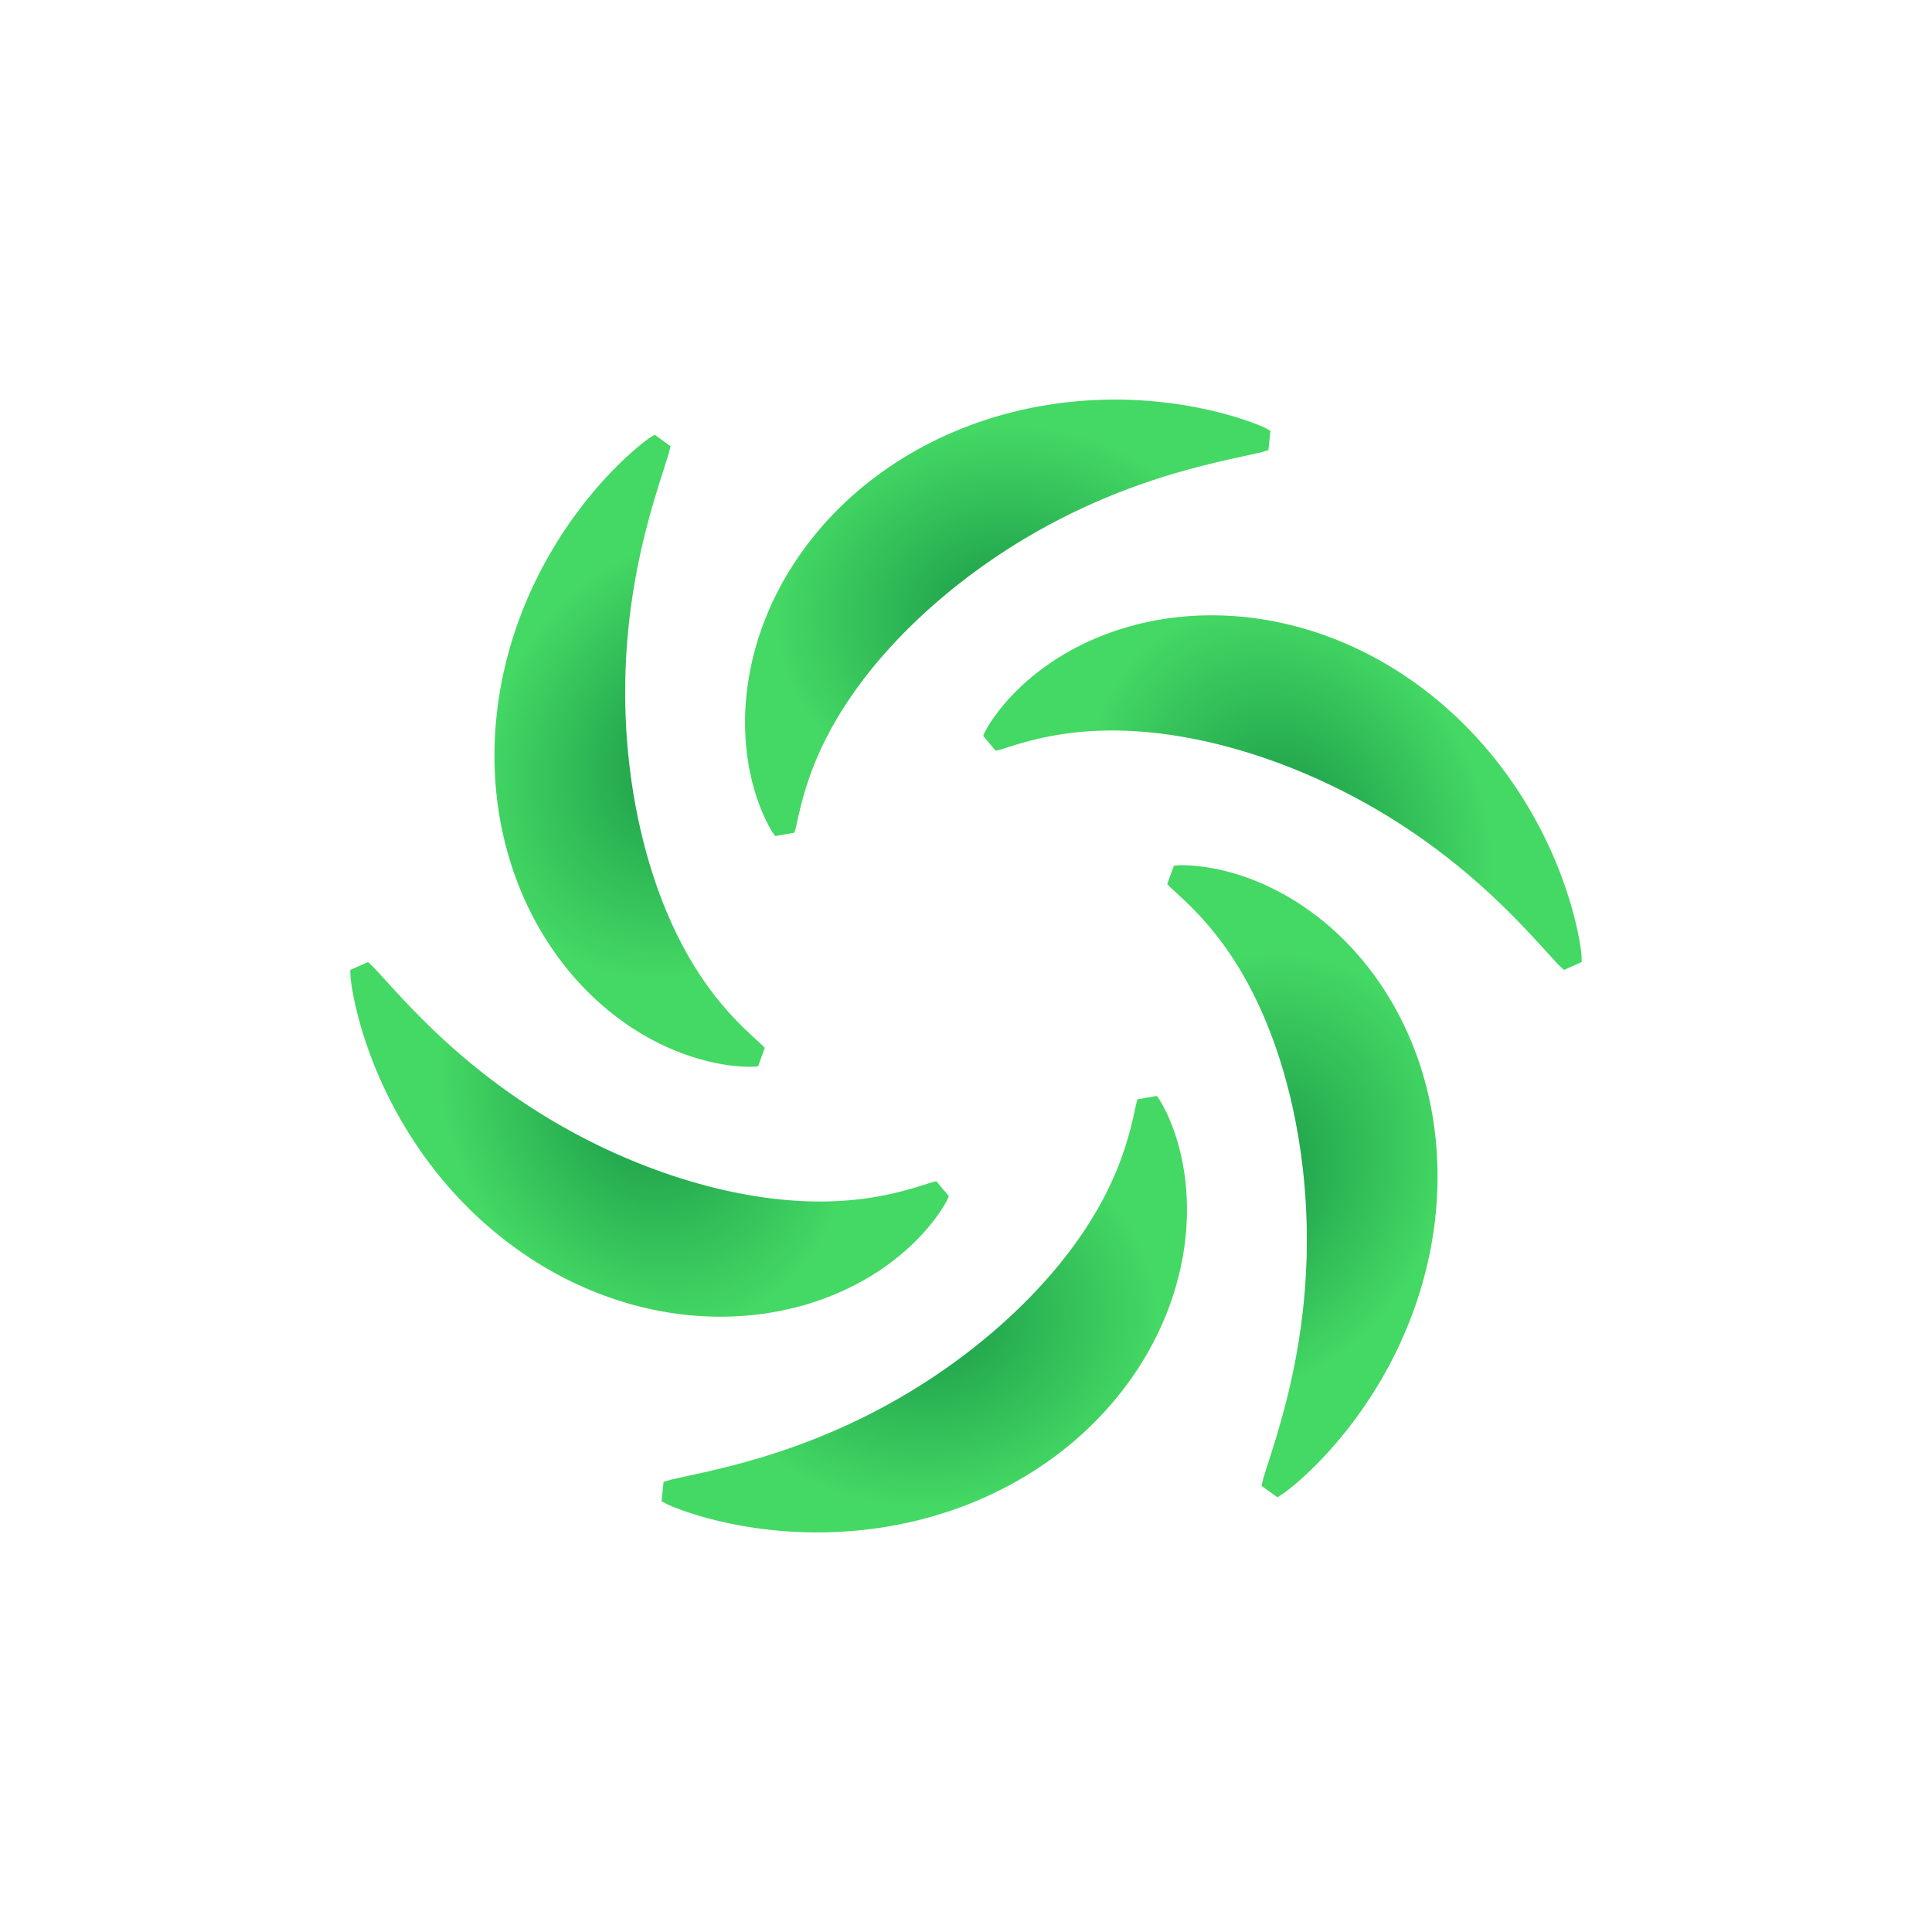
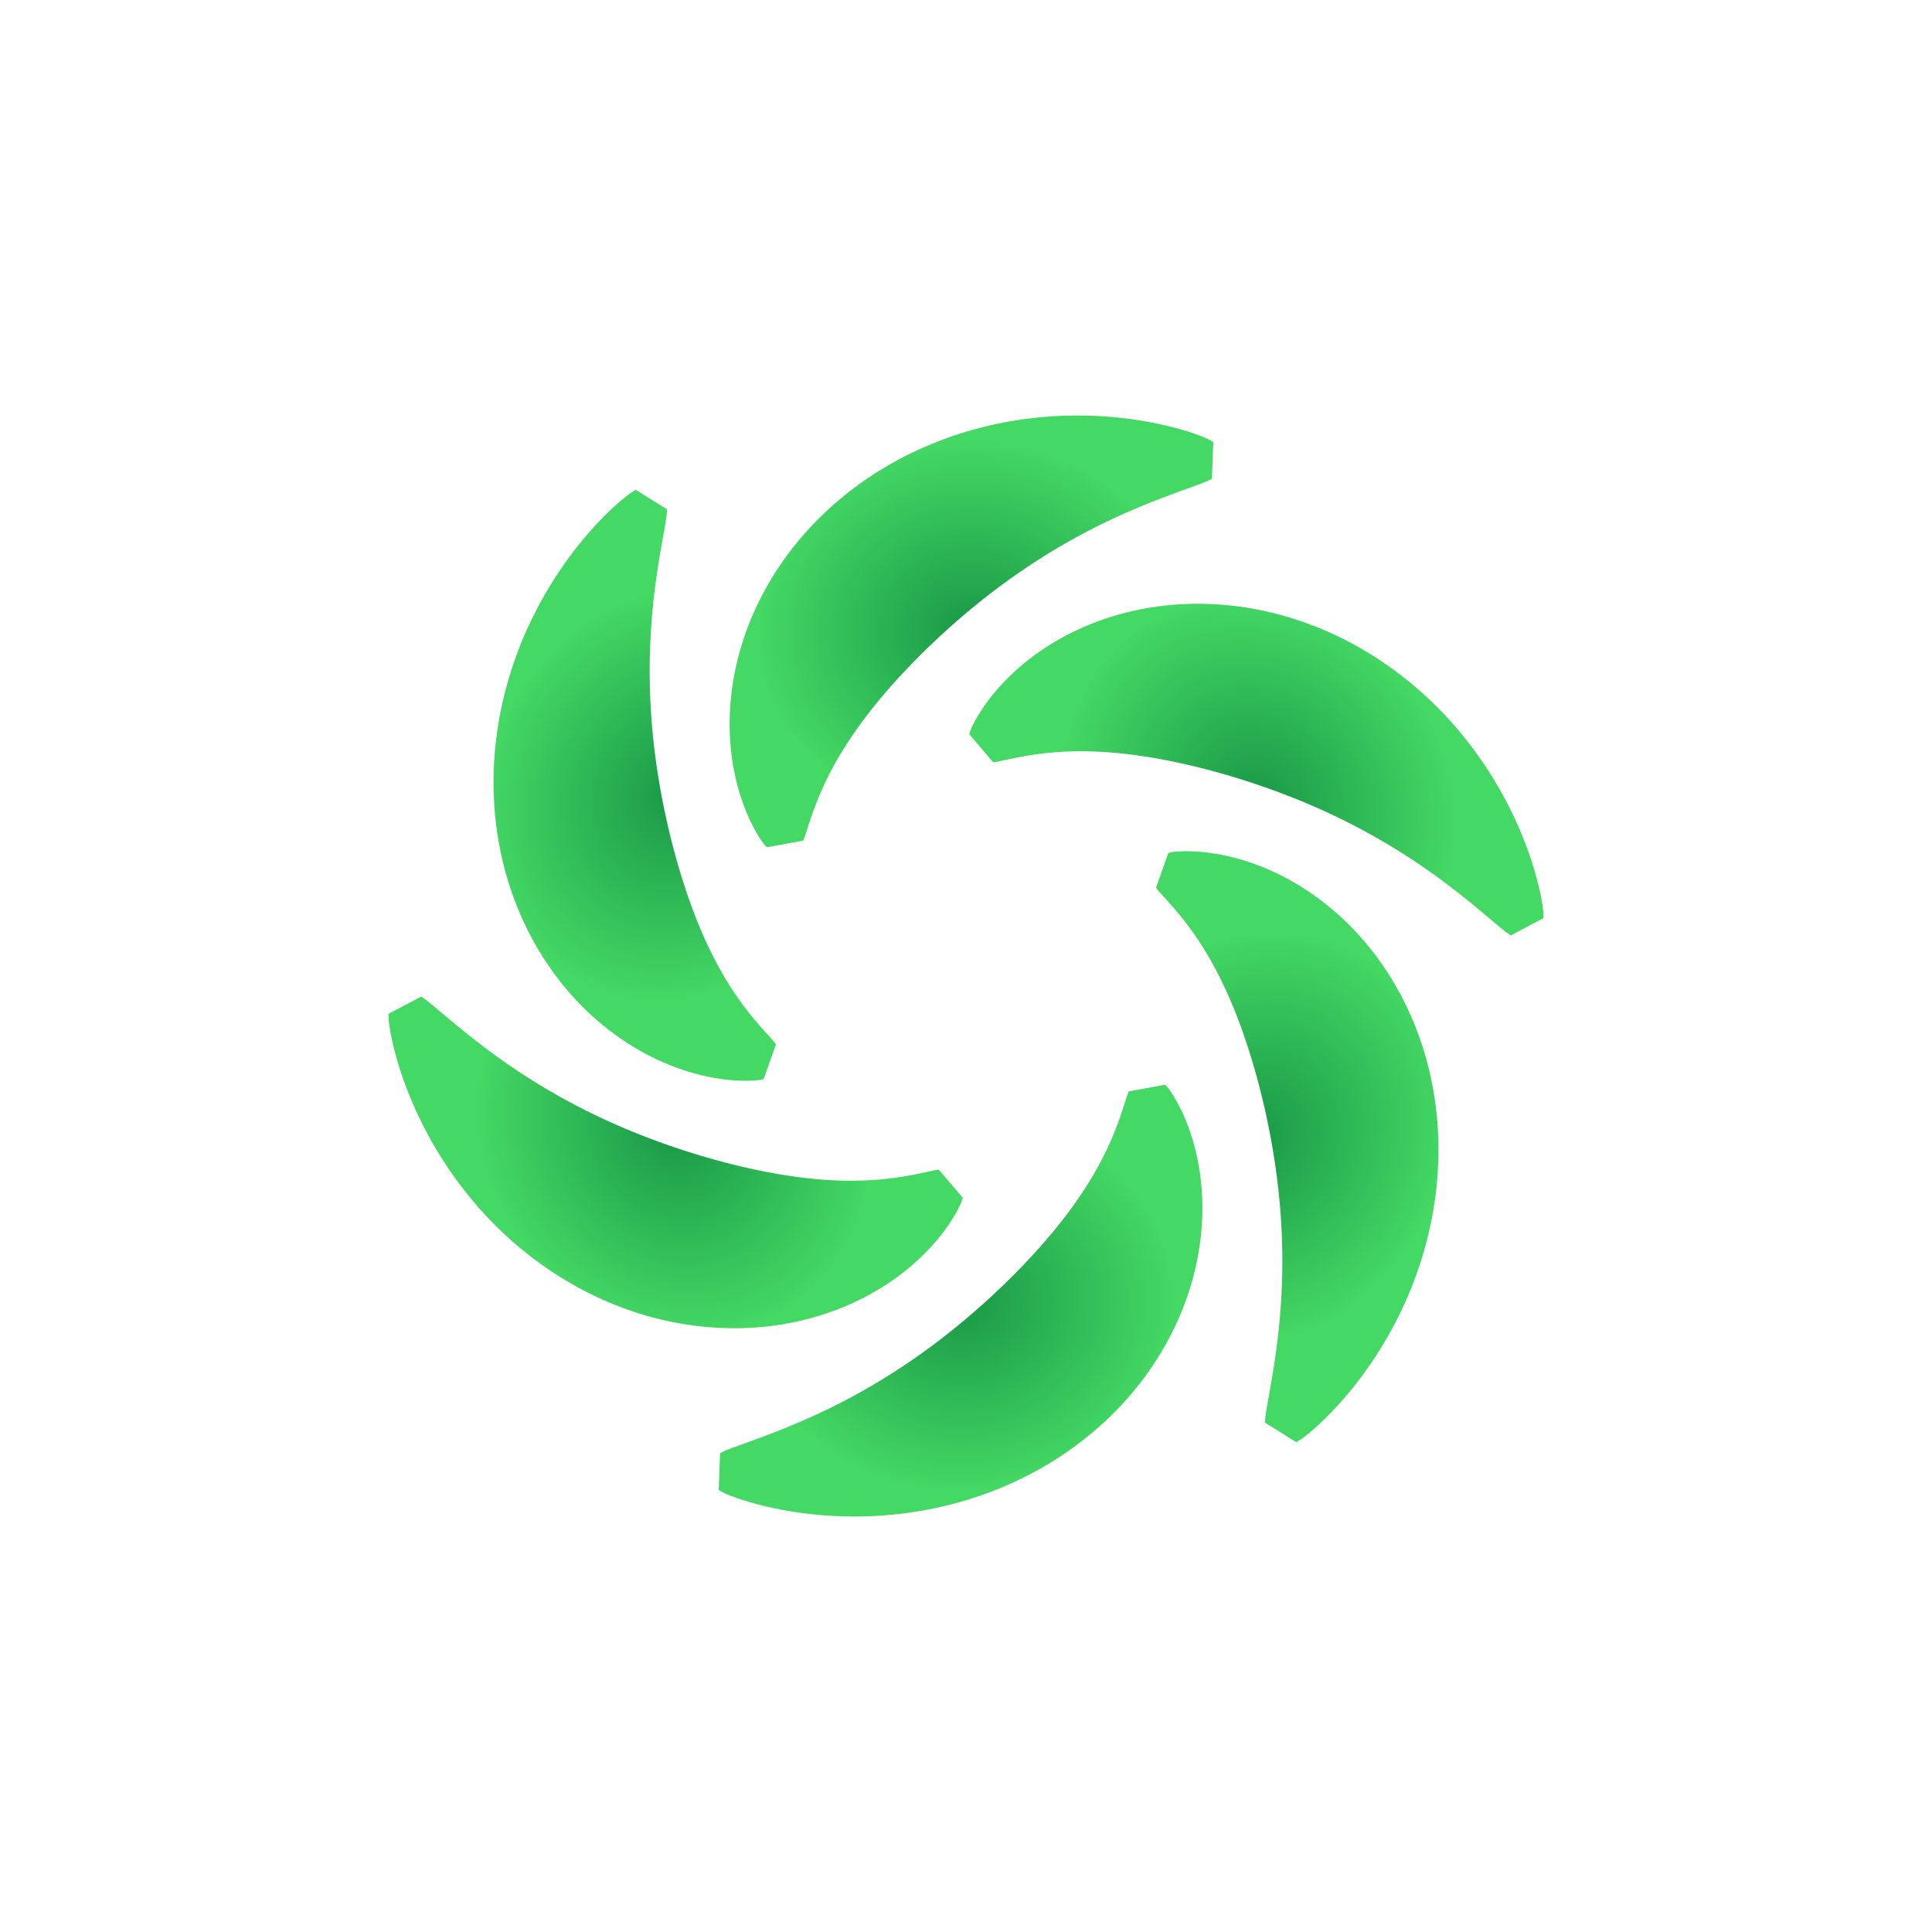
<svg xmlns="http://www.w3.org/2000/svg" width="1024" height="1024" viewBox="0 0 1024 1024" fill="none">
  <defs>
    <radialGradient id="leafGradient" cx="50%" cy="50%" r="44%">
      <stop offset="0%" stop-color="#199847" />
      <stop offset="100%" stop-color="#44D864" />
    </radialGradient>
-     <path id="leaf" d="M 582.656,421.067 L 585.022,421.750 L 587.224,422.245 L 589.348,422.715 L 591.431,423.180 L 593.484,423.653 L 595.515,424.138 L 597.525,424.639 L 599.517,425.159 L 601.494,425.698 L 603.455,426.258 L 605.403,426.838 L 607.337,427.440 L 609.259,428.064 L 611.169,428.710 L 613.067,429.378 L 614.953,430.068 L 616.829,430.779 L 618.693,431.513 L 620.547,432.268 L 622.390,433.044 L 624.222,433.841 L 626.045,434.660 L 627.857,435.499 L 629.660,436.359 L 631.453,437.239 L 633.236,438.139 L 635.009,439.060 L 636.773,440.000 L 638.528,440.959 L 640.274,441.938 L 642.010,442.936 L 643.738,443.953 L 645.457,444.989 L 647.168,446.043 L 648.870,447.115 L 650.564,448.206 L 652.249,449.315 L 653.927,450.442 L 655.597,451.587 L 657.259,452.749 L 658.913,453.929 L 660.560,455.126 L 662.199,456.341 L 663.832,457.573 L 665.457,458.822 L 667.075,460.088 L 668.687,461.372 L 670.292,462.672 L 671.891,463.990 L 673.483,465.325 L 675.069,466.677 L 676.649,468.045 L 678.223,469.432 L 679.792,470.835 L 681.354,472.255 L 682.911,473.693 L 684.462,475.148 L 686.008,476.620 L 687.549,478.110 L 689.085,479.618 L 690.615,481.143 L 692.140,482.686 L 693.661,484.247 L 695.176,485.826 L 696.687,487.424 L 698.192,489.040 L 699.693,490.674 L 701.189,492.327 L 702.681,494.000 L 704.167,495.691 L 705.649,497.402 L 707.126,499.132 L 708.598,500.882 L 710.065,502.652 L 711.528,504.443 L 712.985,506.254 L 714.438,508.085 L 715.885,509.938 L 717.327,511.811 L 718.764,513.707 L 720.195,515.624 L 721.621,517.562 L 723.041,519.524 L 724.455,521.507 L 725.864,523.514 L 727.265,525.543 L 728.661,527.596 L 730.050,529.672 L 731.432,531.772 L 732.807,533.896 L 734.175,536.045 L 735.535,538.219 L 736.887,540.417 L 738.231,542.640 L 739.567,544.889 L 740.894,547.164 L 742.212,549.464 L 743.521,551.791 L 744.820,554.145 L 746.108,556.525 L 747.387,558.932 L 748.654,561.366 L 749.911,563.828 L 751.155,566.317 L 752.388,568.834 L 753.609,571.379 L 754.816,573.953 L 756.011,576.555 L 757.192,579.186 L 758.358,581.845 L 759.511,584.534 L 760.648,587.252 L 761.770,589.999 L 762.876,592.776 L 763.966,595.582 L 765.039,598.418 L 766.095,601.285 L 767.134,604.181 L 768.155,607.107 L 769.158,610.064 L 770.142,613.050 L 771.107,616.068 L 772.054,619.116 L 772.981,622.195 L 773.888,625.304 L 774.776,628.445 L 775.645,631.616 L 776.495,634.818 L 777.325,638.052 L 778.137,641.318 L 778.933,644.615 L 779.712,647.944 L 780.477,651.306 L 781.232,654.701 L 781.982,658.130 L 782.734,661.594 L 783.505,665.096 L 784.329,668.641 L 785.416,672.286 L 795.681,673.354 L 797.503,669.935 L 798.978,666.433 L 800.314,662.905 L 801.548,659.357 L 802.695,655.794 L 803.764,652.216 L 804.760,648.628 L 805.687,645.028 L 806.548,641.420 L 807.344,637.805 L 808.078,634.183 L 808.749,630.556 L 809.359,626.925 L 809.909,623.291 L 810.399,619.655 L 810.830,616.018 L 811.202,612.381 L 811.515,608.745 L 811.770,605.111 L 811.967,601.480 L 812.106,597.853 L 812.188,594.231 L 812.212,590.615 L 812.179,587.007 L 812.089,583.406 L 811.942,579.814 L 811.739,576.232 L 811.480,572.660 L 811.164,569.101 L 810.793,565.554 L 810.366,562.021 L 809.884,558.503 L 809.346,555.001 L 808.754,551.515 L 808.107,548.047 L 807.407,544.598 L 806.652,541.168 L 805.844,537.758 L 804.982,534.370 L 804.068,531.005 L 803.101,527.662 L 802.083,524.344 L 801.012,521.051 L 799.891,517.785 L 798.719,514.545 L 797.497,511.333 L 796.226,508.151 L 794.905,504.998 L 793.536,501.875 L 792.118,498.784 L 790.654,495.726 L 789.142,492.700 L 787.585,489.709 L 785.981,486.753 L 784.333,483.832 L 782.641,480.948 L 780.905,478.101 L 779.127,475.293 L 777.306,472.523 L 775.444,469.793 L 773.542,467.104 L 771.600,464.455 L 769.619,461.849 L 767.600,459.285 L 765.543,456.764 L 763.450,454.287 L 761.322,451.855 L 759.159,449.467 L 756.962,447.126 L 754.733,444.831 L 752.471,442.582 L 750.179,440.382 L 747.856,438.229 L 745.504,436.125 L 743.125,434.070 L 740.718,432.064 L 738.285,430.108 L 735.827,428.203 L 733.346,426.348 L 730.841,424.545 L 728.314,422.793 L 725.766,421.093 L 723.199,419.445 L 720.612,417.849 L 718.008,416.307 L 715.387,414.817 L 712.751,413.380 L 710.101,411.997 L 707.437,410.668 L 704.761,409.392 L 702.073,408.170 L 699.376,407.002 L 696.670,405.889 L 693.956,404.829 L 691.235,403.823 L 688.509,402.872 L 685.778,401.975 L 683.044,401.132 L 680.308,400.343 L 677.570,399.608 L 674.833,398.927 L 672.096,398.300 L 669.362,397.726 L 666.631,397.206 L 663.904,396.739 L 661.183,396.325 L 658.468,395.964 L 655.761,395.655 L 653.063,395.399 L 650.374,395.195 L 647.696,395.042 L 645.029,394.941 L 642.376,394.891 L 639.736,394.891 L 637.111,394.942 L 634.502,395.043 L 631.909,395.193 L 629.334,395.393 L 626.778,395.641 L 624.241,395.937 L 621.725,396.282 L 619.230,396.674 L 616.758,397.114 L 614.308,397.600 L 611.883,398.133 L 609.482,398.712 L 607.107,399.338 L 604.758,400.009 L 602.436,400.726 L 600.142,401.490 L 597.876,402.299 L 595.639,403.156 L 593.433,404.061 L 591.256,405.016 L 589.110,406.024 L 586.995,407.091 L 584.913,408.225 L 582.879,409.447 L 580.860,410.905 Z" fill="url(#leafGradient)" />
+     <path id="leaf" d="M 578.468,425.709 L 580.698,426.589 L 582.733,427.246 L 584.661,427.866 L 586.538,428.471 L 588.379,429.075 L 590.192,429.682 L 591.979,430.298 L 593.745,430.925 L 595.492,431.563 L 597.219,432.215 L 598.930,432.882 L 600.625,433.562 L 602.304,434.258 L 603.968,434.968 L 605.618,435.694 L 607.254,436.435 L 608.878,437.190 L 610.488,437.961 L 612.085,438.746 L 613.671,439.546 L 615.244,440.360 L 616.806,441.189 L 618.356,442.031 L 619.896,442.887 L 621.425,443.757 L 622.943,444.640 L 624.451,445.536 L 625.949,446.444 L 627.438,447.366 L 628.917,448.299 L 630.387,449.245 L 631.848,450.203 L 633.301,451.173 L 634.745,452.154 L 636.182,453.147 L 637.610,454.151 L 639.032,455.166 L 640.446,456.192 L 641.853,457.229 L 643.254,458.277 L 644.648,459.335 L 646.036,460.404 L 647.419,461.484 L 648.796,462.573 L 650.168,463.674 L 651.534,464.785 L 652.897,465.906 L 654.255,467.037 L 655.608,468.179 L 656.958,469.331 L 658.305,470.493 L 659.648,471.666 L 660.988,472.850 L 662.325,474.044 L 663.659,475.249 L 664.992,476.464 L 666.322,477.691 L 667.650,478.928 L 668.977,480.177 L 670.302,481.437 L 671.626,482.709 L 672.949,483.992 L 674.272,485.287 L 675.593,486.595 L 676.914,487.914 L 678.235,489.247 L 679.555,490.592 L 680.876,491.949 L 682.196,493.321 L 683.517,494.705 L 684.838,496.104 L 686.160,497.517 L 687.482,498.944 L 688.804,500.386 L 690.127,501.843 L 691.451,503.315 L 692.775,504.803 L 694.100,506.307 L 695.426,507.827 L 696.753,509.364 L 698.080,510.918 L 699.407,512.490 L 700.736,514.079 L 702.065,515.687 L 703.394,517.312 L 704.723,518.957 L 706.053,520.621 L 707.383,522.305 L 708.713,524.009 L 710.042,525.733 L 711.372,527.477 L 712.700,529.243 L 714.028,531.031 L 715.355,532.840 L 716.681,534.672 L 718.006,536.526 L 719.328,538.403 L 720.649,540.304 L 721.968,542.229 L 723.284,544.177 L 724.597,546.150 L 725.907,548.148 L 727.213,550.172 L 728.516,552.220 L 729.815,554.295 L 731.109,556.396 L 732.399,558.523 L 733.683,560.677 L 734.961,562.859 L 736.234,565.068 L 737.500,567.304 L 738.759,569.569 L 740.011,571.862 L 741.256,574.184 L 742.493,576.535 L 743.721,578.914 L 744.941,581.324 L 746.151,583.762 L 747.352,586.231 L 748.544,588.730 L 749.726,591.259 L 750.897,593.819 L 752.058,596.410 L 753.208,599.031 L 754.348,601.684 L 755.477,604.368 L 756.595,607.084 L 757.704,609.832 L 758.802,612.611 L 759.892,615.423 L 760.974,618.268 L 762.050,621.146 L 763.122,624.057 L 764.194,627.001 L 765.272,629.981 L 766.365,632.996 L 767.490,636.048 L 768.688,639.141 L 770.192,642.343 L 789.759,643.058 L 791.498,639.844 L 792.856,636.540 L 794.068,633.216 L 795.175,629.875 L 796.194,626.521 L 797.135,623.155 L 798.005,619.778 L 798.806,616.393 L 799.543,612.999 L 800.216,609.599 L 800.829,606.193 L 801.382,602.782 L 801.875,599.368 L 802.311,595.951 L 802.689,592.532 L 803.010,589.113 L 803.274,585.694 L 803.482,582.276 L 803.635,578.860 L 803.731,575.447 L 803.773,572.039 L 803.759,568.635 L 803.690,565.238 L 803.566,561.847 L 803.388,558.464 L 803.156,555.090 L 802.869,551.725 L 802.529,548.372 L 802.135,545.030 L 801.687,541.700 L 801.186,538.384 L 800.633,535.082 L 800.026,531.796 L 799.367,528.526 L 798.655,525.274 L 797.892,522.040 L 797.077,518.825 L 796.211,515.630 L 795.294,512.456 L 794.326,509.304 L 793.308,506.175 L 792.240,503.070 L 791.123,499.989 L 789.957,496.934 L 788.742,493.906 L 787.479,490.905 L 786.169,487.933 L 784.811,484.990 L 783.408,482.077 L 781.958,479.194 L 780.462,476.344 L 778.922,473.526 L 777.338,470.742 L 775.710,467.992 L 774.039,465.278 L 772.326,462.599 L 770.572,459.957 L 768.776,457.352 L 766.941,454.786 L 765.066,452.259 L 763.152,449.772 L 761.200,447.325 L 759.212,444.919 L 757.187,442.555 L 755.126,440.233 L 753.031,437.955 L 750.902,435.720 L 748.741,433.530 L 746.547,431.385 L 744.322,429.286 L 742.067,427.233 L 739.783,425.226 L 737.471,423.267 L 735.131,421.355 L 732.765,419.492 L 730.373,417.677 L 727.957,415.912 L 725.518,414.196 L 723.057,412.530 L 720.574,410.914 L 718.071,409.349 L 715.548,407.835 L 713.008,406.372 L 710.450,404.960 L 707.876,403.601 L 705.288,402.293 L 702.685,401.038 L 700.070,399.835 L 697.443,398.685 L 694.805,397.588 L 692.158,396.543 L 689.502,395.552 L 686.839,394.613 L 684.170,393.728 L 681.496,392.895 L 678.818,392.116 L 676.137,391.390 L 673.454,390.717 L 670.771,390.096 L 668.088,389.529 L 665.406,389.014 L 662.728,388.552 L 660.052,388.142 L 657.382,387.785 L 654.718,387.480 L 652.061,387.226 L 649.411,387.024 L 646.771,386.873 L 644.141,386.773 L 641.523,386.724 L 638.916,386.725 L 636.323,386.777 L 633.744,386.877 L 631.181,387.028 L 628.634,387.227 L 626.104,387.475 L 623.593,387.771 L 621.100,388.114 L 618.628,388.505 L 616.177,388.943 L 613.749,389.428 L 611.343,389.959 L 608.961,390.536 L 606.604,391.158 L 604.272,391.826 L 601.967,392.538 L 599.690,393.296 L 597.440,394.098 L 595.220,394.945 L 593.029,395.837 L 590.869,396.775 L 588.741,397.759 L 586.646,398.791 L 584.583,399.873 L 582.556,401.009 L 580.565,402.204 L 578.617,403.470 L 576.745,404.828 L 574.929,406.452 Z" fill="url(#leafGradient)" />
  </defs>
  <g>
    <use href="#leaf" transform="rotate(-90 512.0 512.0)" />
    <use href="#leaf" transform="rotate(-30 512.0 512.0)" />
    <use href="#leaf" transform="rotate(30 512.0 512.0)" />
    <use href="#leaf" transform="rotate(90 512.0 512.0)" />
    <use href="#leaf" transform="rotate(150 512.0 512.0)" />
    <use href="#leaf" transform="rotate(210 512.0 512.0)" />
  </g>
</svg>
